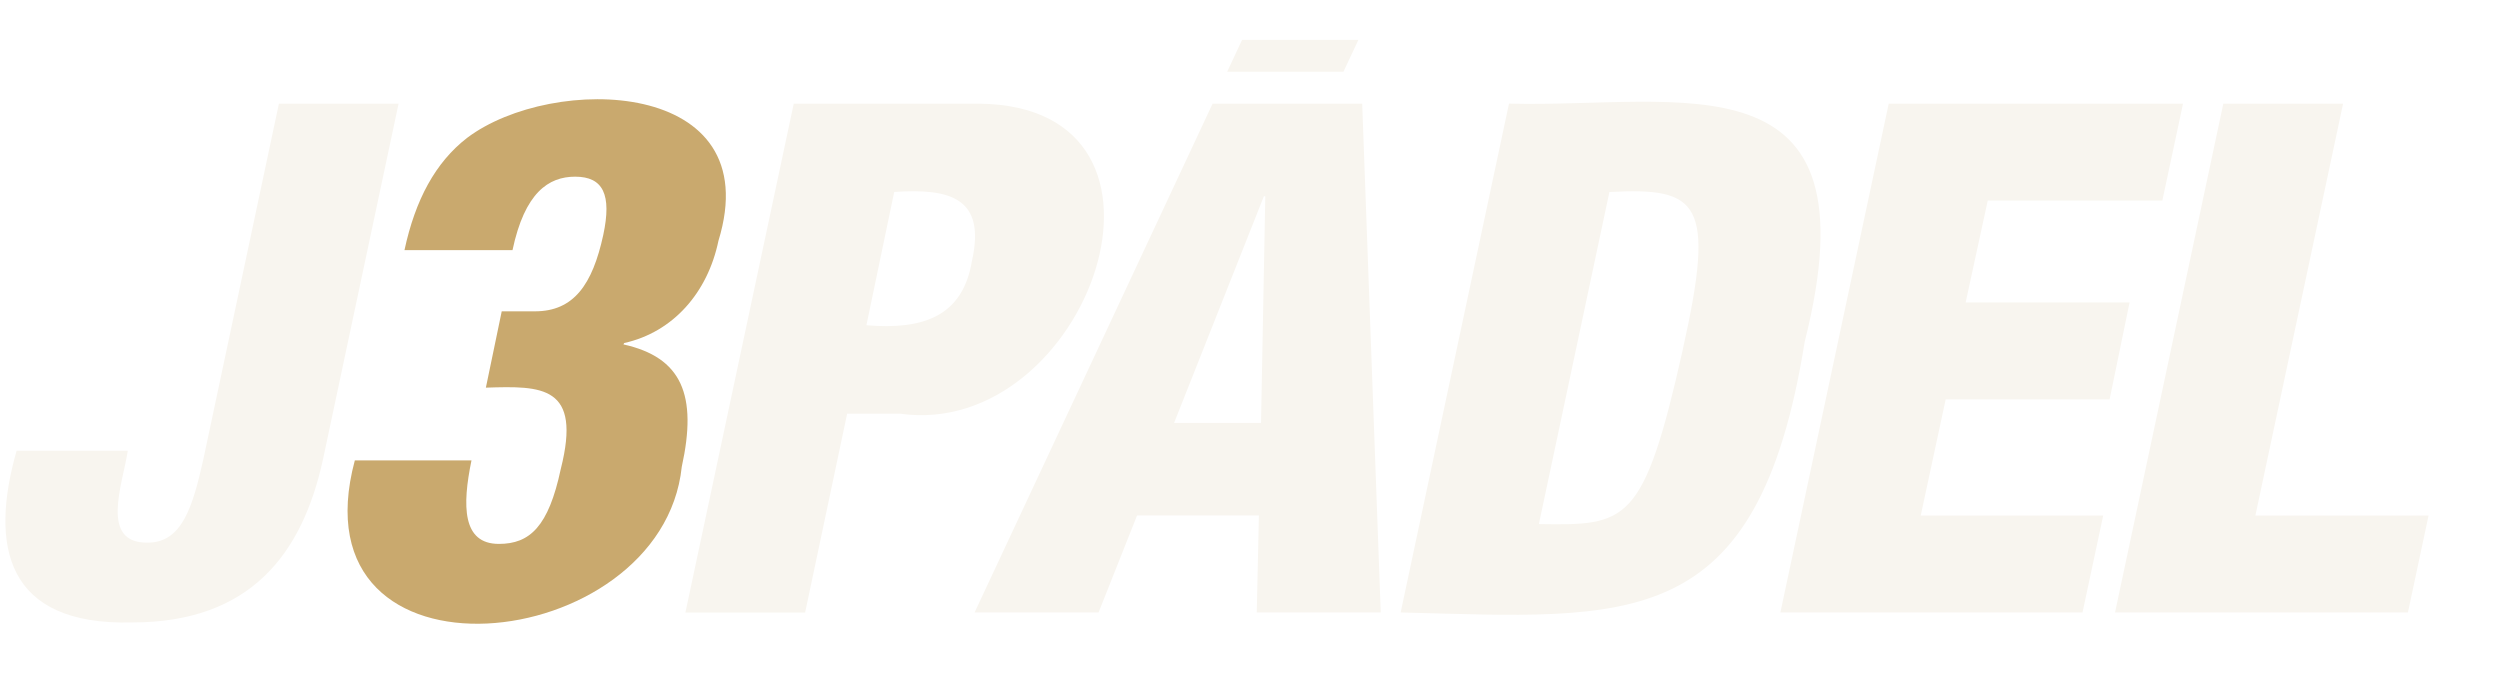
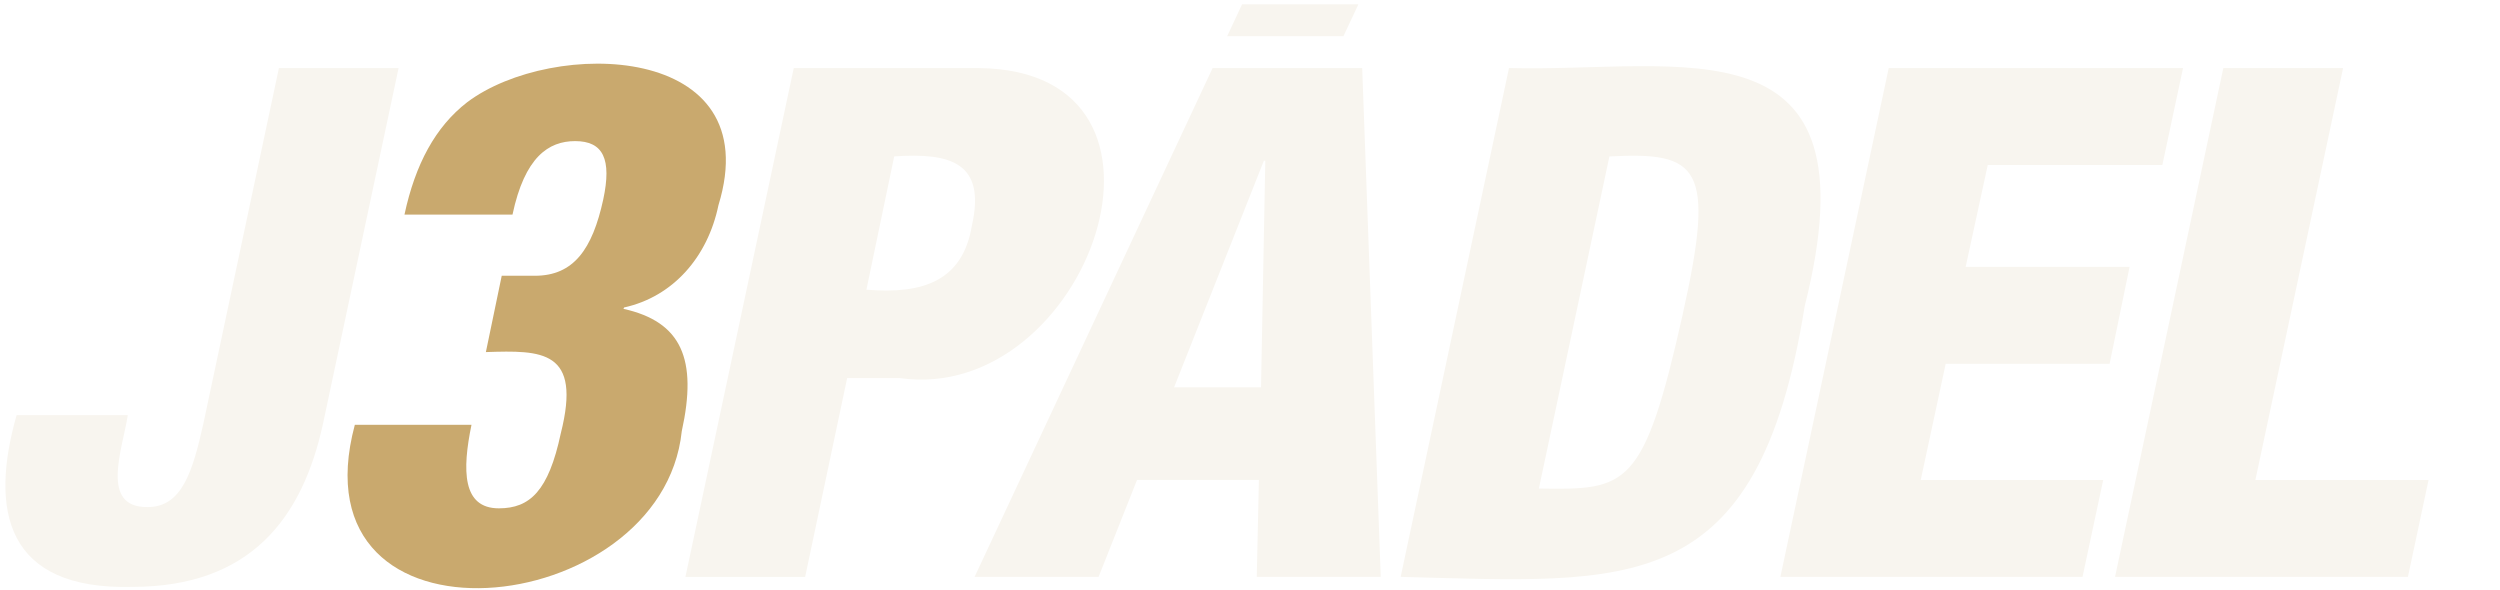
- <svg xmlns="http://www.w3.org/2000/svg" viewBox="148 80 492 135">
+ <svg xmlns="http://www.w3.org/2000/svg" viewBox="148 87 492 116">
  <path fill="#F8F5EF" d="M202.89,100.4l-14.87,69.98c-2.1,9.4-4.21,16.41-10.94,16.41-9.53.15-4.94-11.47-3.93-18.09h-21.88c-5.34,18.71-2.18,34.43,22.72,33.8,23.28,0,33.52-13.47,37.58-32.12l14.87-69.98h-23.56Z" />
  <path fill="#C9A96E" d="M270.69,147.79l.14-.28c9.63-2.13,16.44-9.92,18.56-20.12,9.84-32.04-32.68-32.92-49.46-20.26-6.23,4.82-10.2,12.18-12.33,22.1h21.26c2.41-11.33,7.09-14.46,12.33-14.46,5.53,0,7.23,3.55,5.53,11.48-2.13,9.78-5.81,15.02-13.46,15.02h-6.52l-3.12,15.02c11.05-.36,18.91-.45,14.74,16.01-2.41,11.34-6.09,14.74-12.18,14.74-7.23,0-7.23-7.51-5.39-16.44h-22.96c-12.46,46.49,60.42,38.71,64.34,1.27,3.12-14.17,0-21.54-11.48-24.09Z" />
  <path fill="#F8F5EF" d="M340.67,100.4h-36.46s-21.32,100.14-21.32,100.14h23.56l8.27-39.13h10.38c36.96,5.25,60.49-60.54,15.57-61.01ZM339.27,131.39c-1.8,10.81-9.5,13.57-20.76,12.62l5.47-26.23c11.1-.76,18.09,1.22,15.29,13.61Z" />
  <path fill="#F8F5EF" d="M386.64,100.4l-46.84,100.13h24.4l7.57-19.08h23.98l-.42,19.08h24.4l-3.65-100.13h-29.45ZM396.17,163.23h-17.11l17.67-44.6h.28l-.84,44.6Z" />
  <polygon fill="#F8F5EF" points="415.33 87.85 392.44 87.85 389.51 94.12 412.39 94.12 415.33 87.85" />
  <path fill="#F8F5EF" d="M444.97,100.4l-21.32,100.13c45.03,1.12,70.25,4.59,79.52-53.3,14.47-57.33-24.34-45.95-58.2-46.84ZM479.18,148.78c-7.71,34.45-10.94,34.64-28.33,34.36l13.88-65.35c17.63-.94,20.96,1.92,14.44,30.99Z" />
  <polygon fill="#F8F5EF" points="563.17 158.6 567.1 139.52 534.84 139.52 539.19 119.47 573.55 119.47 577.62 100.4 519.7 100.4 498.38 200.53 557.84 200.53 561.91 181.46 526 181.46 530.91 158.6 563.17 158.6" />
  <polygon fill="#F8F5EF" points="591.86 181.46 609.12 100.4 585.55 100.4 564.24 200.53 621.88 200.53 625.94 181.46 591.86 181.46" />
</svg>
